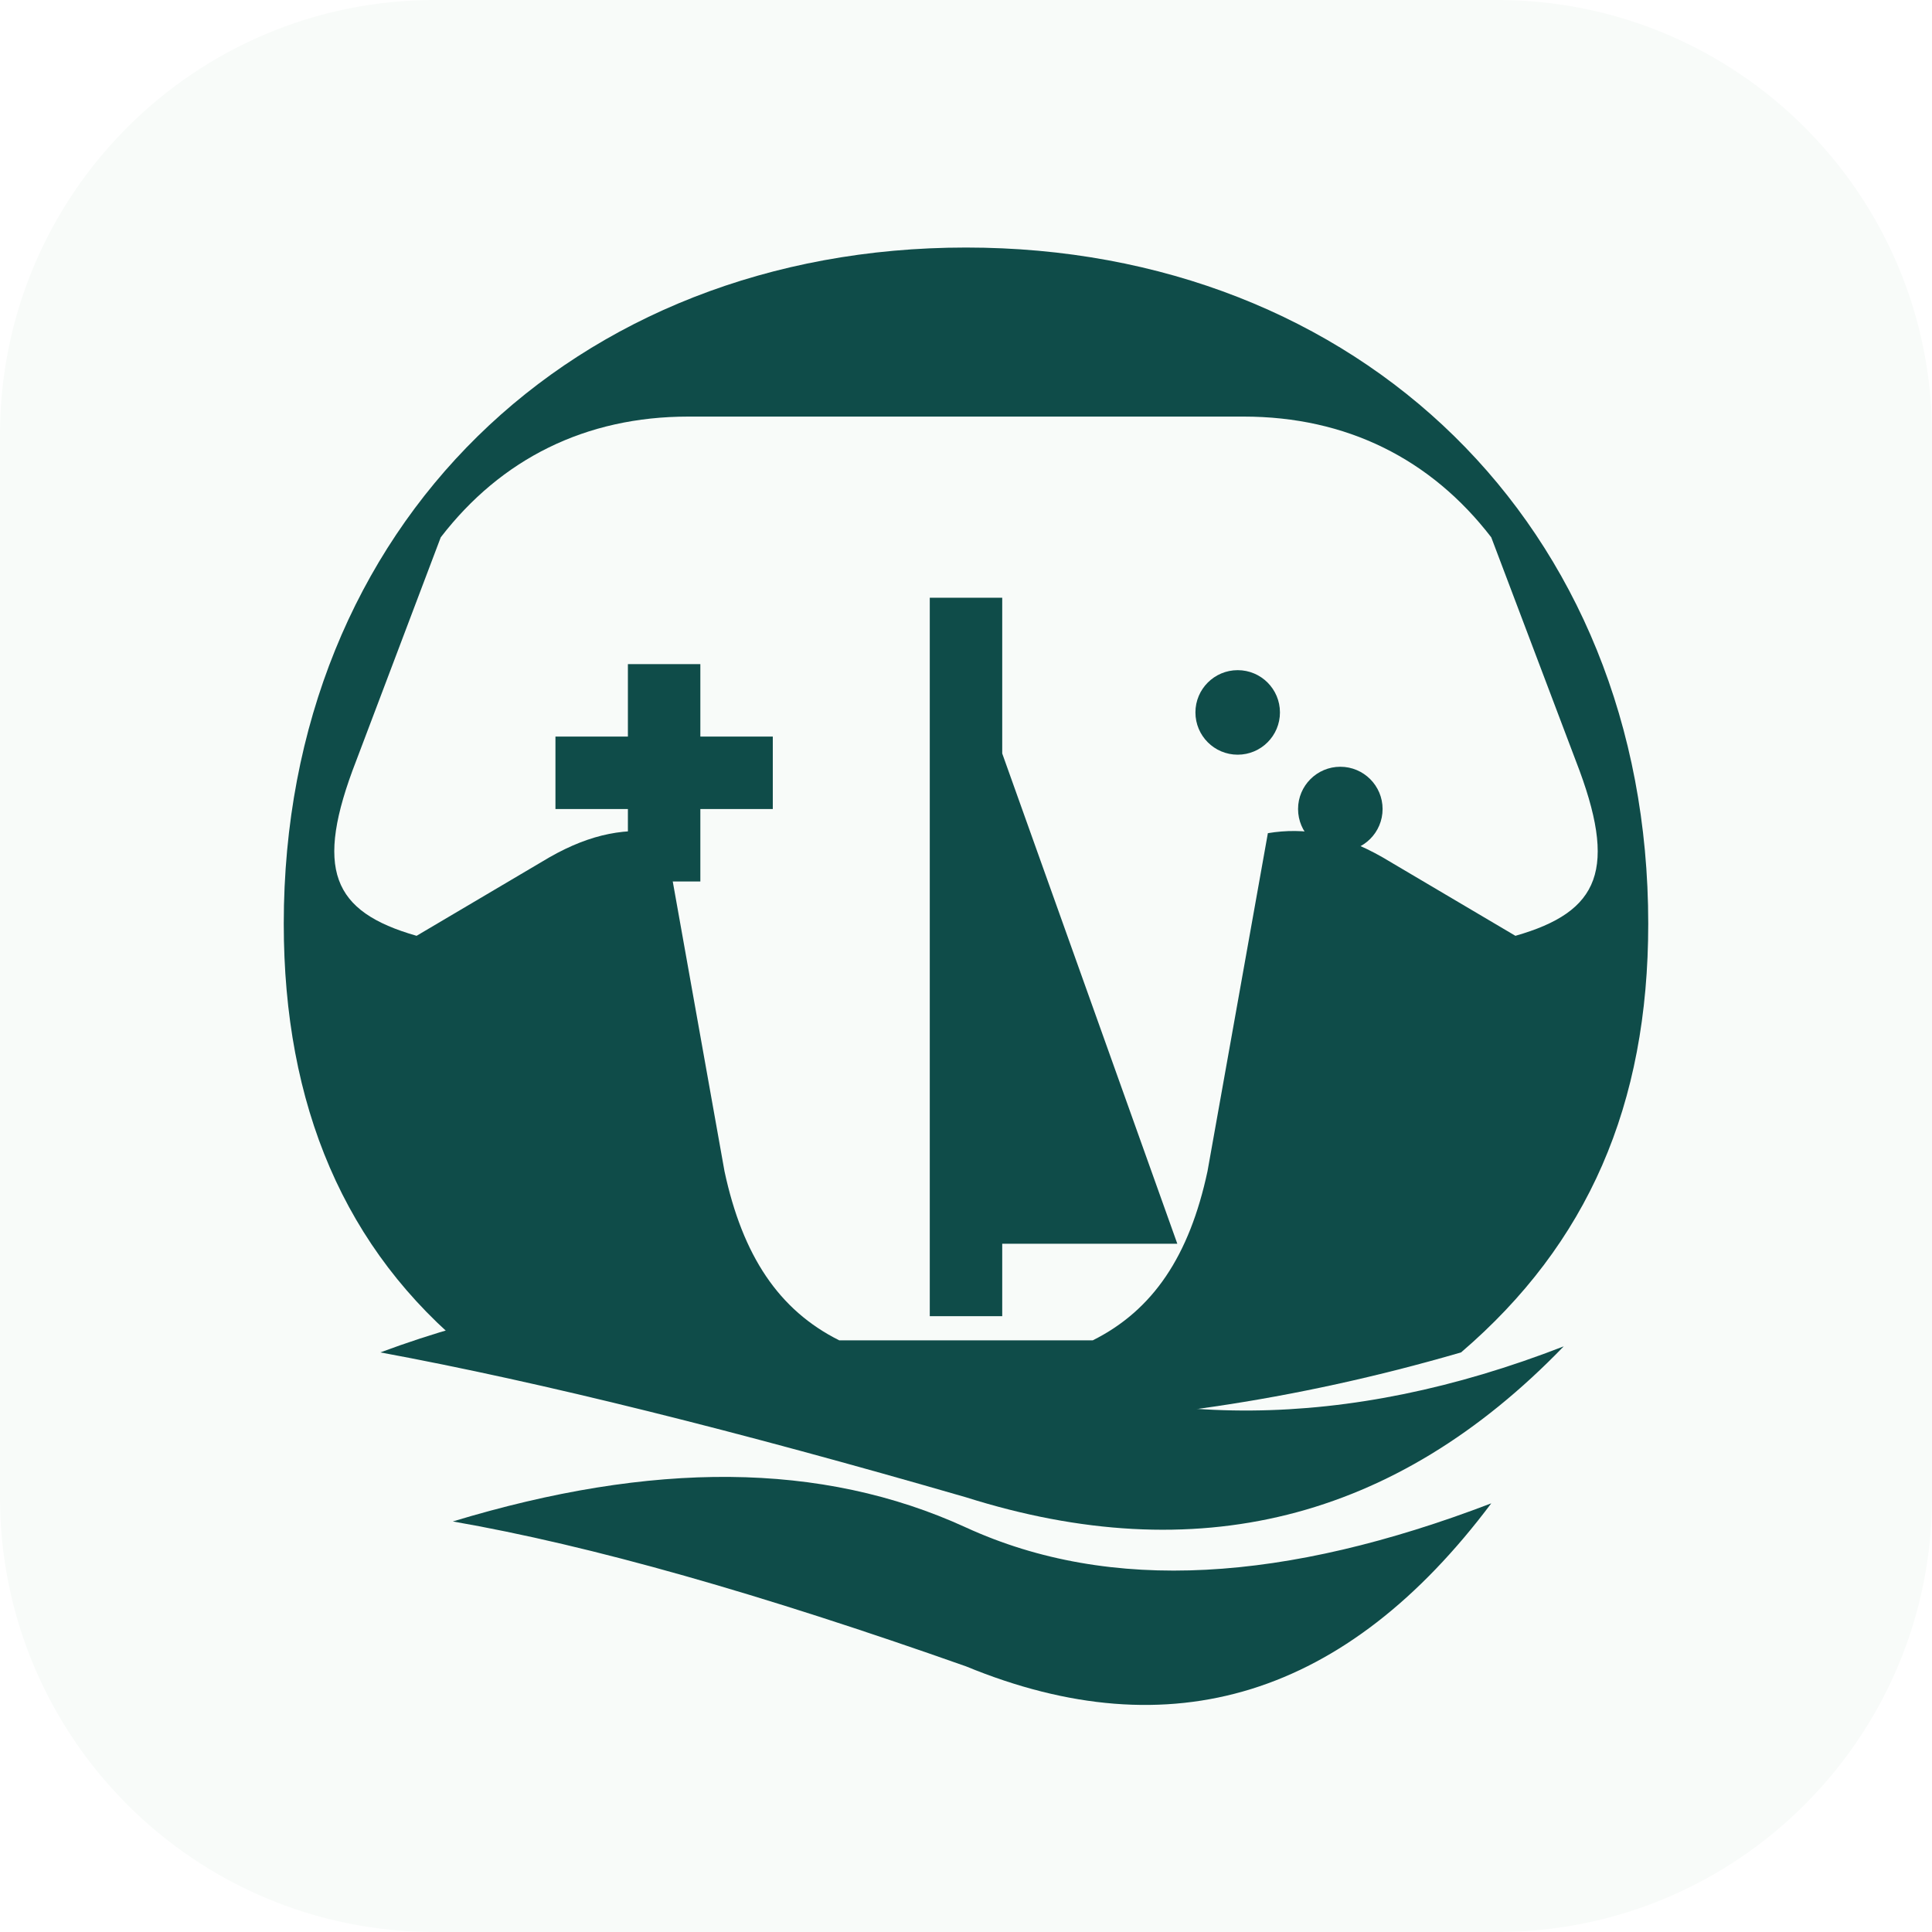
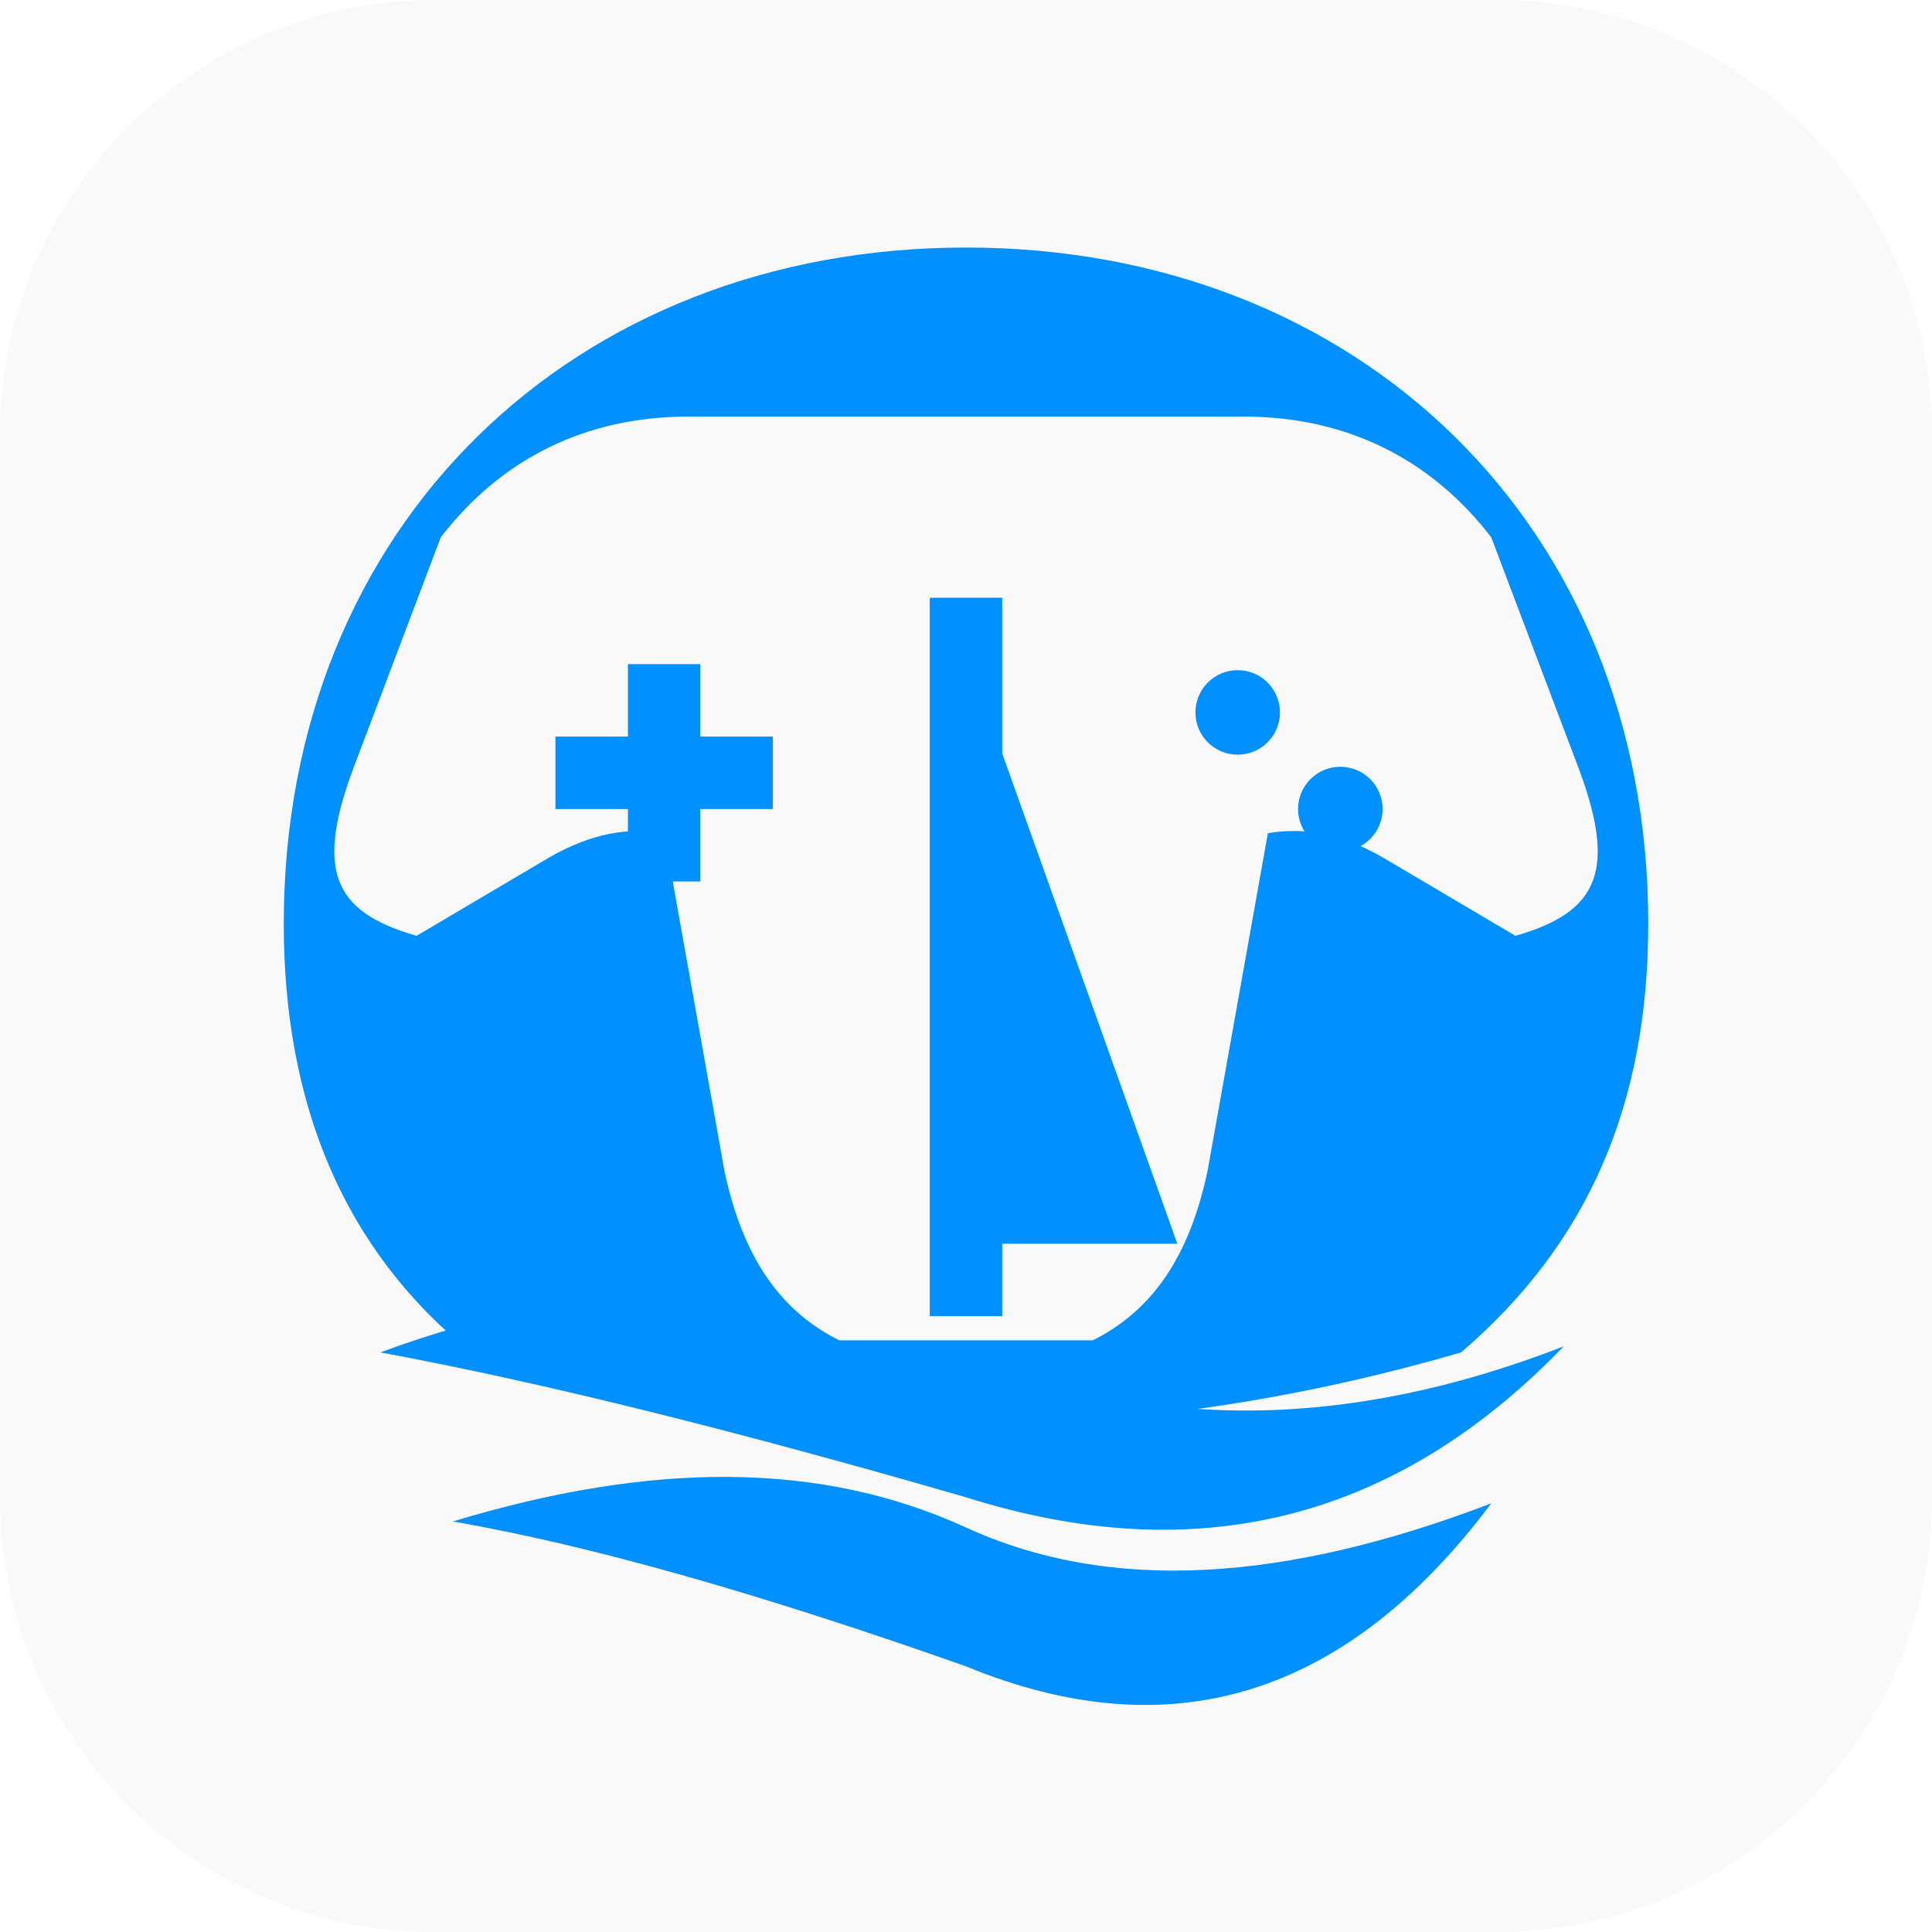
<svg xmlns="http://www.w3.org/2000/svg" viewBox="0 0 320 320">
-   <rect width="320" height="320" rx="72" fill="#F8FBF9" />
-   <g transform="translate(0 17)" fill="#0F4C49">
+   <rect width="320" height="320" rx="72" fill="#F9F9F9" />
+   <g transform="translate(0 17)" fill="#0090FF">
    <path d="M160 24C95 24 47 70 47 136c0 30 10 54 31 71 55 16 109 16 164 0 21-18 31-41 31-71 0-66-48-112-113-112Z" />
    <path d="M63 207c35-13 68-13 97 0 30 13 63 13 99-1-28 29-61 37-99 25-38-11-70-19-97-24Z" />
    <path d="M75 235c33-10 61-10 85 1 24 11 53 9 87-4-24 32-53 41-87 27-34-12-62-20-85-24Z" />
-     <path fill="#F8FBF9" d="M73 72c10-13 24-20 41-20h92c17 0 31 7 41 20l14 37c7 18 4 25-10 29l-22-13c-7-4-13-5-19-4l-10 56c-3 14-9 23-19 28h-42c-10-5-16-14-19-28l-10-56c-6-1-12 0-19 4l-22 13c-14-4-17-11-10-29l14-37Z" />
+     <path fill="#F9F9F9" d="M73 72c10-13 24-20 41-20h92c17 0 31 7 41 20l14 37c7 18 4 25-10 29l-22-13c-7-4-13-5-19-4l-10 56c-3 14-9 23-19 28h-42c-10-5-16-14-19-28l-10-56c-6-1-12 0-19 4l-22 13c-14-4-17-11-10-29l14-37Z" />
    <path d="M92 105h12V93h12v12h12v12h-12v12h-12v-12H92Z" />
    <circle cx="205" cy="101" r="7" />
    <circle cx="222" cy="117" r="7" />
    <path d="m160 91 35 98h-35ZM154 82h12v119h-12Z" />
  </g>
</svg>
